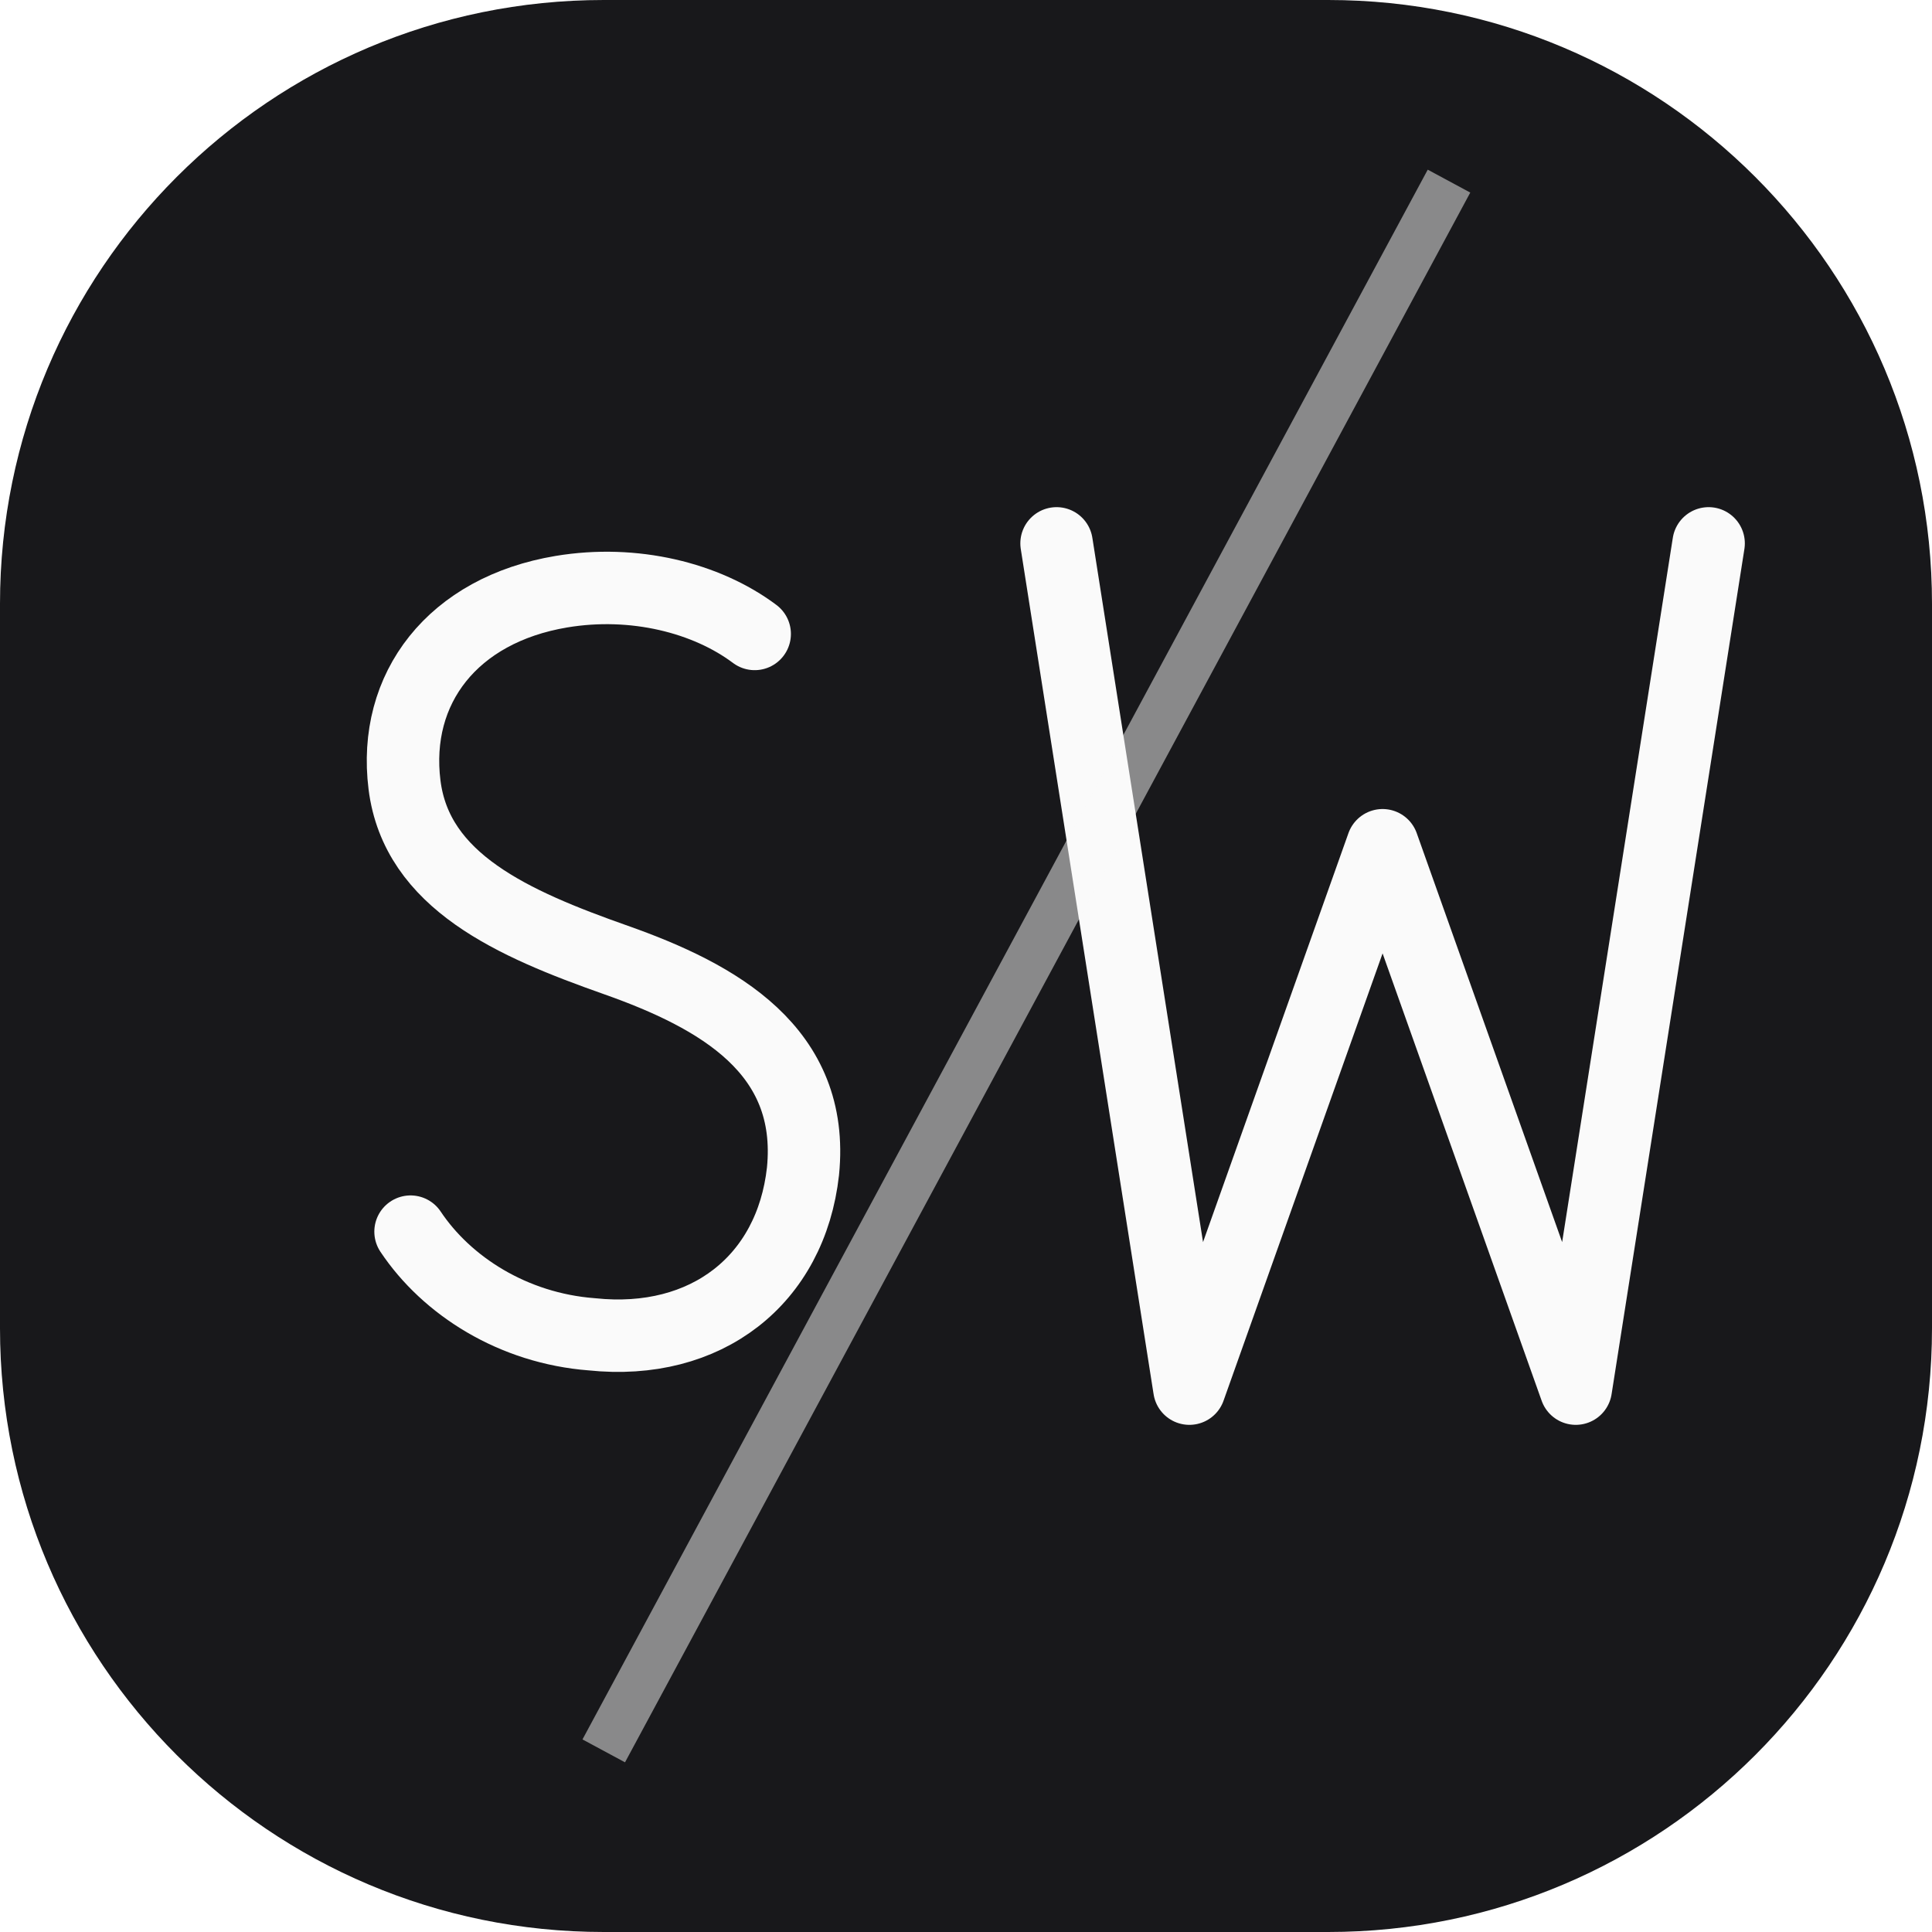
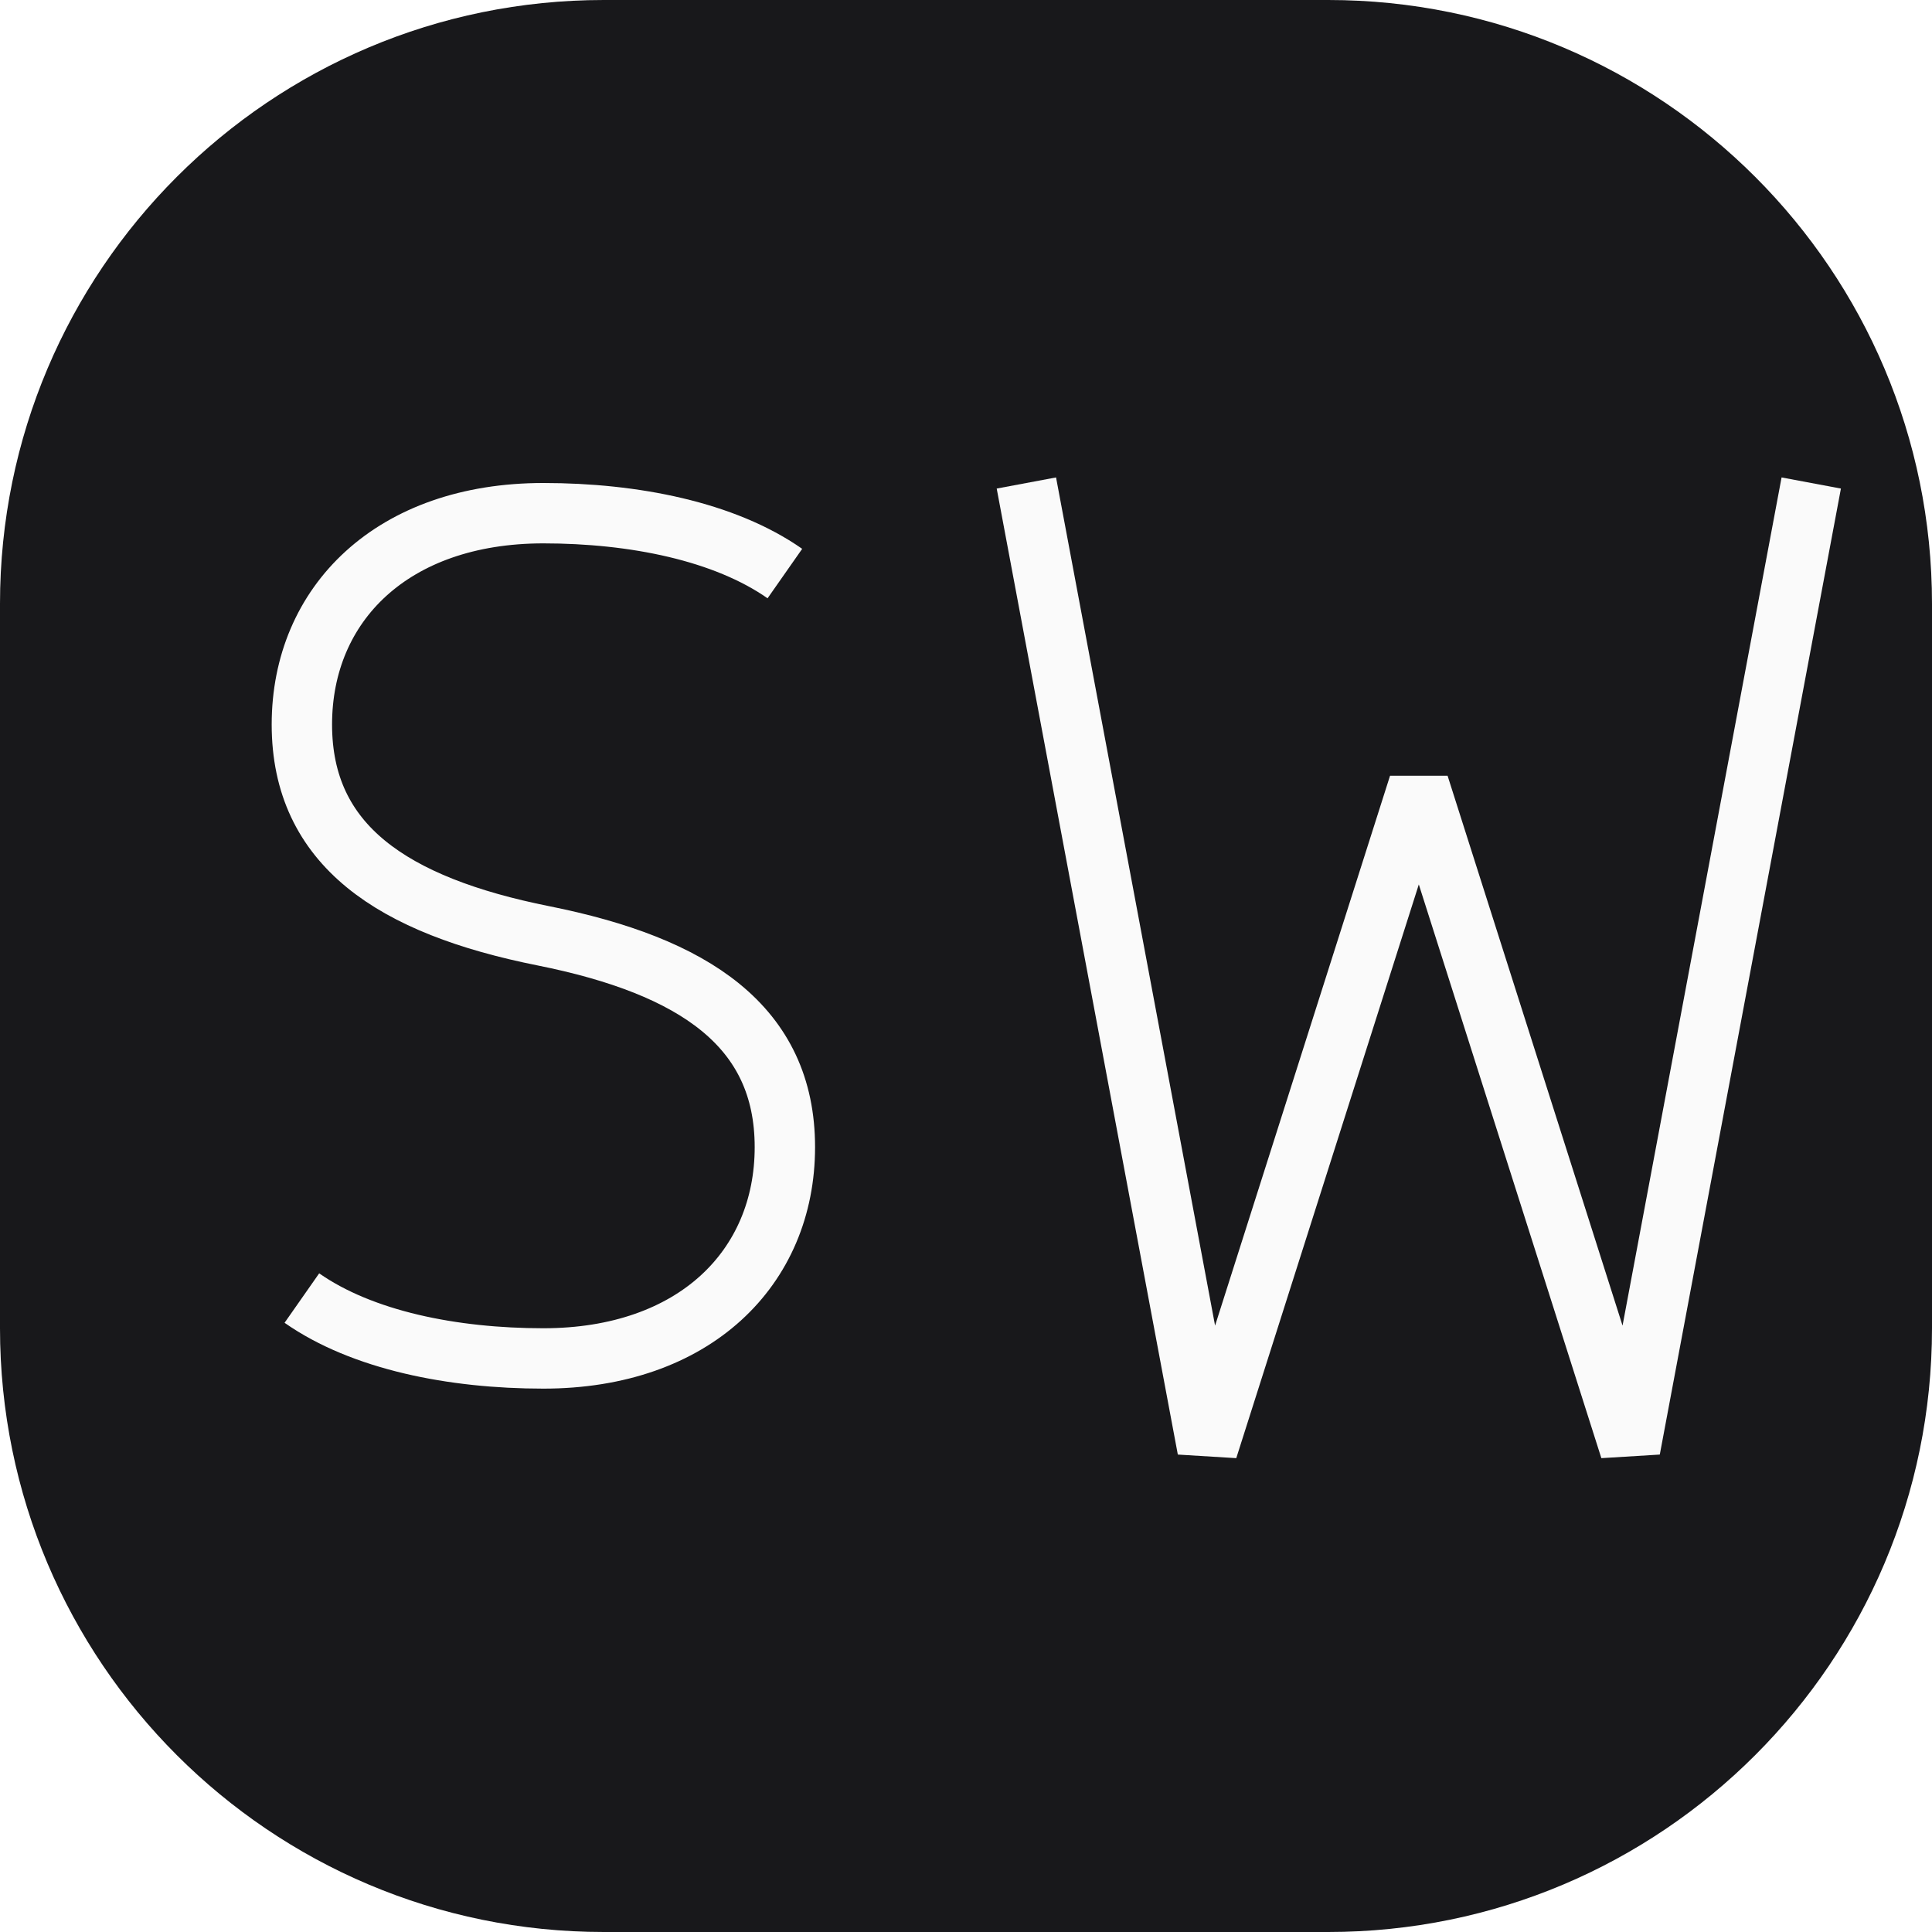
<svg xmlns="http://www.w3.org/2000/svg" width="32" height="32" viewBox="0 0 32 32" fill="none">
  <rect width="32" height="32" rx="10" fill="#18181b" />
-   <path d="M12.5 10.5c-.8-.6-2-.9-3.2-.7-1.8.3-2.8 1.6-2.6 3.2.2 1.6 1.8 2.3 3.5 2.9 1.7.6 3.3 1.5 3.1 3.5-.2 1.8-1.6 2.9-3.5 2.7-1.3-.1-2.4-.8-3-1.7" stroke="#fafafa" stroke-width="1.2" stroke-linecap="round" />
-   <path d="M17.5 9l2.2 14 3.2-9 3.2 9L28.3 9" stroke="#fafafa" stroke-width="1.2" stroke-linecap="round" stroke-linejoin="round" />
-   <line x1="10" y1="29" x2="24" y2="3" stroke="#fafafa" stroke-width="0.8" opacity="0.5" />
+   <path d="M13 9.5c-1-.7-2.5-1-4-1-2.5 0-4 1.5-4 3.5s1.5 3 4 3.5c2.5.5 4 1.5 4 3.5s-1.5 3.5-4 3.5c-1.5 0-3-.3-4-1" stroke="#fafafa" stroke-width="1" />
+   <path d="M17 8l3 16 3.5-11L27 24l3-16" stroke="#fafafa" stroke-width="1" stroke-linejoin="bevel" />
</svg>
